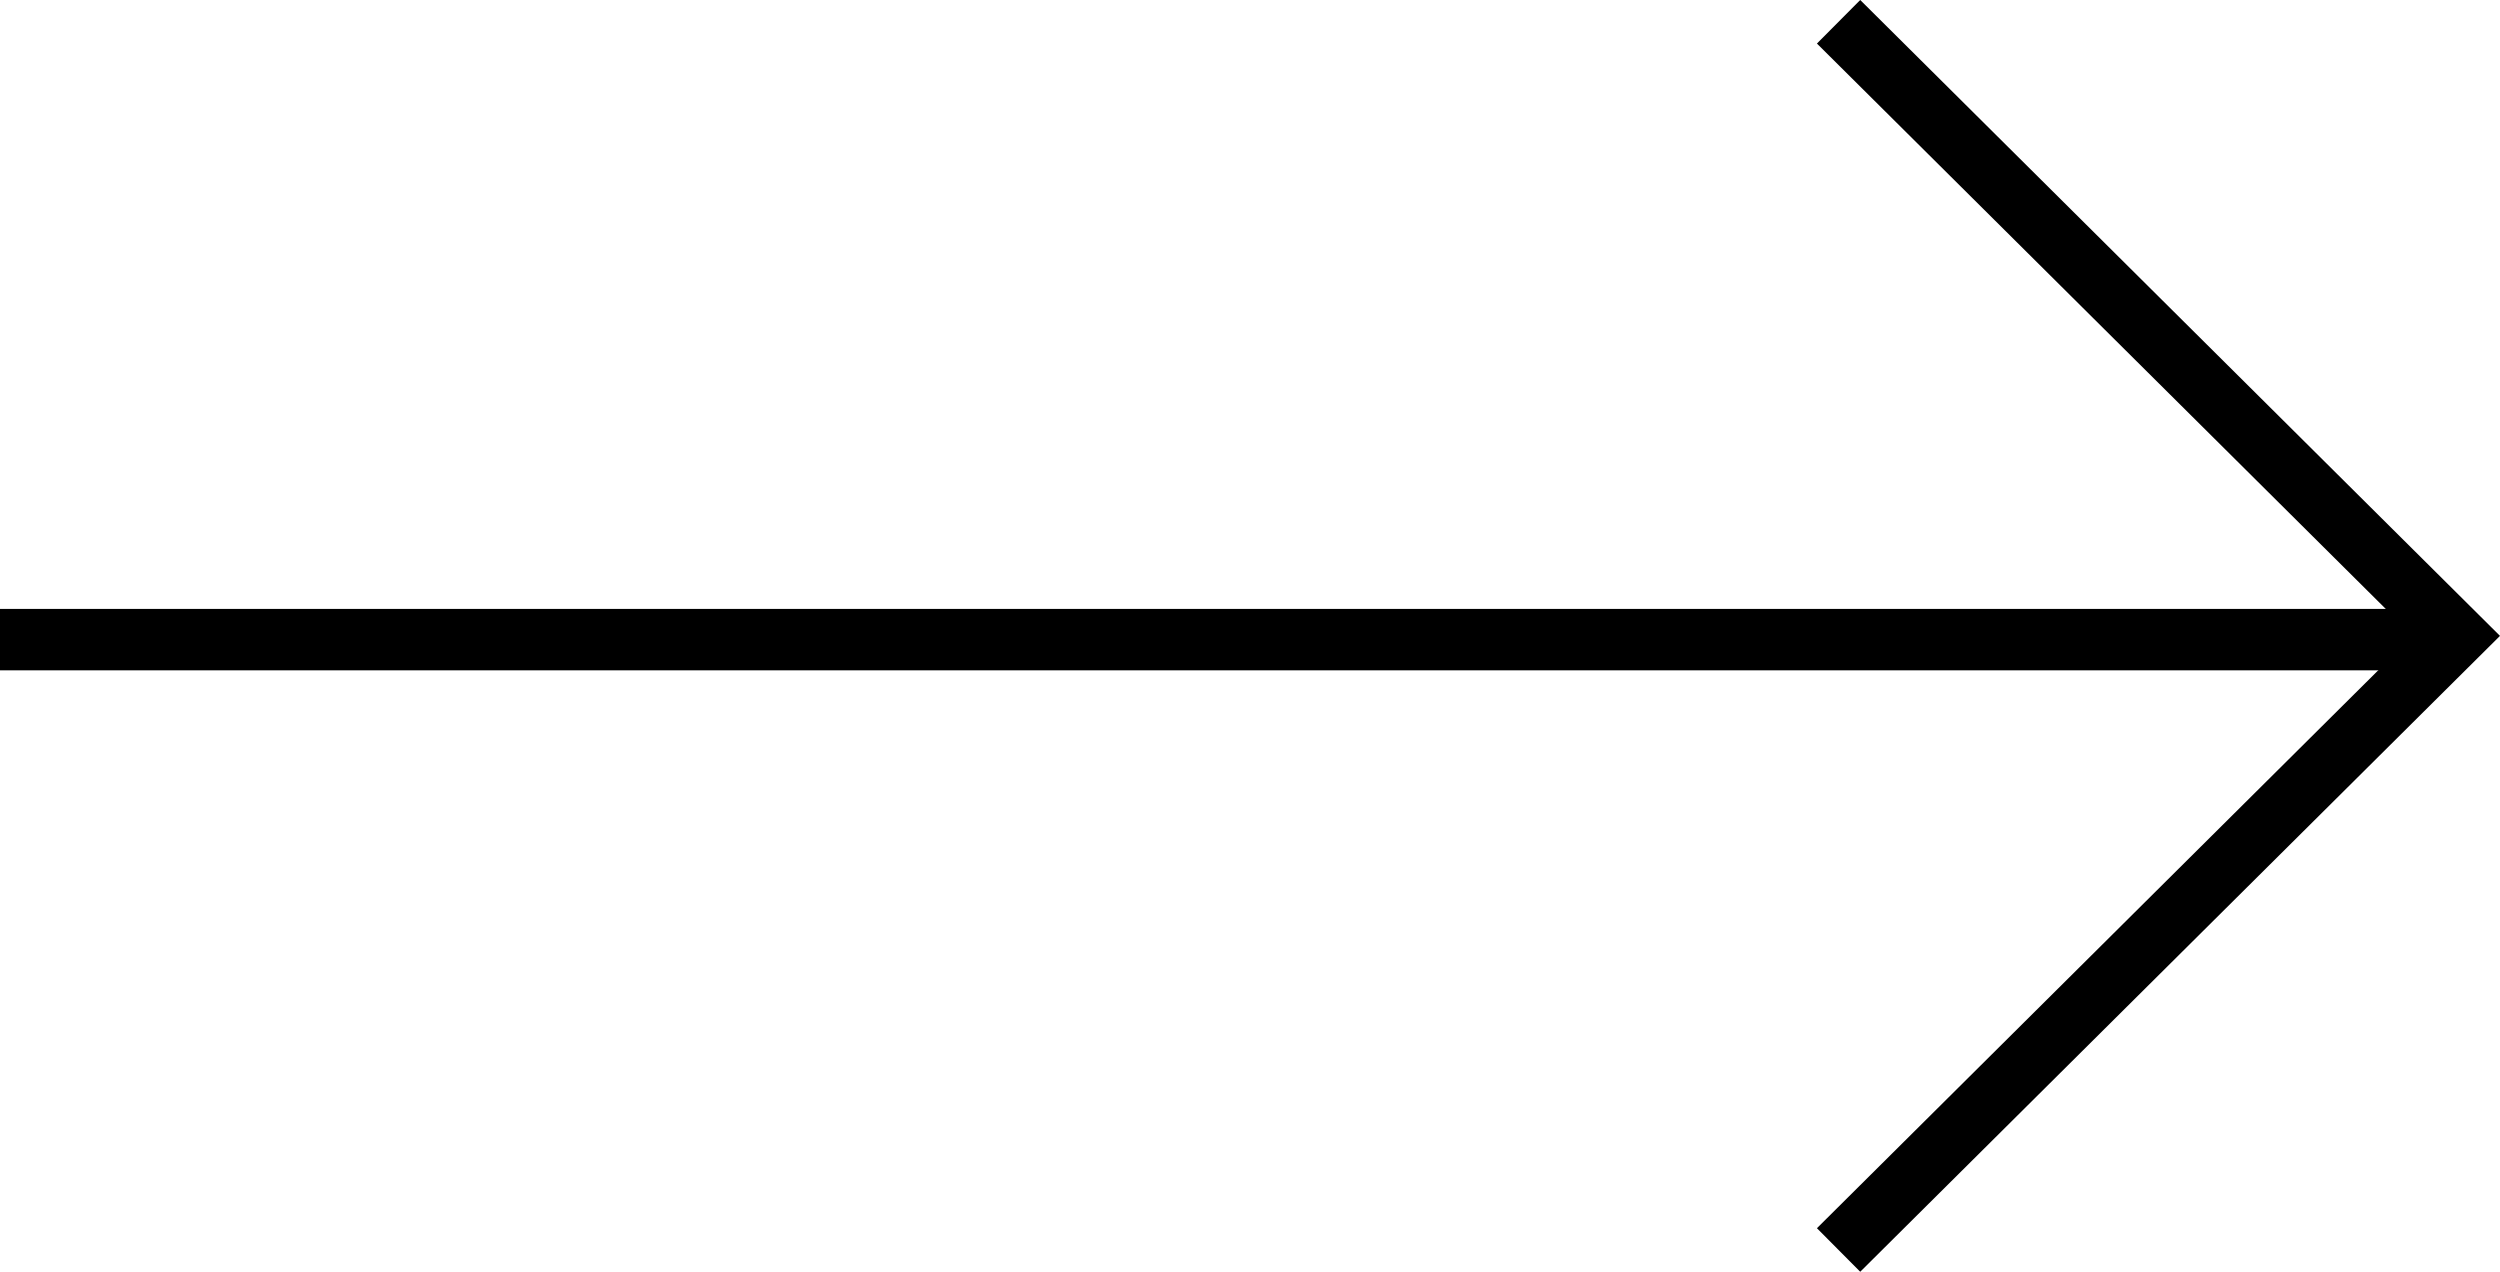
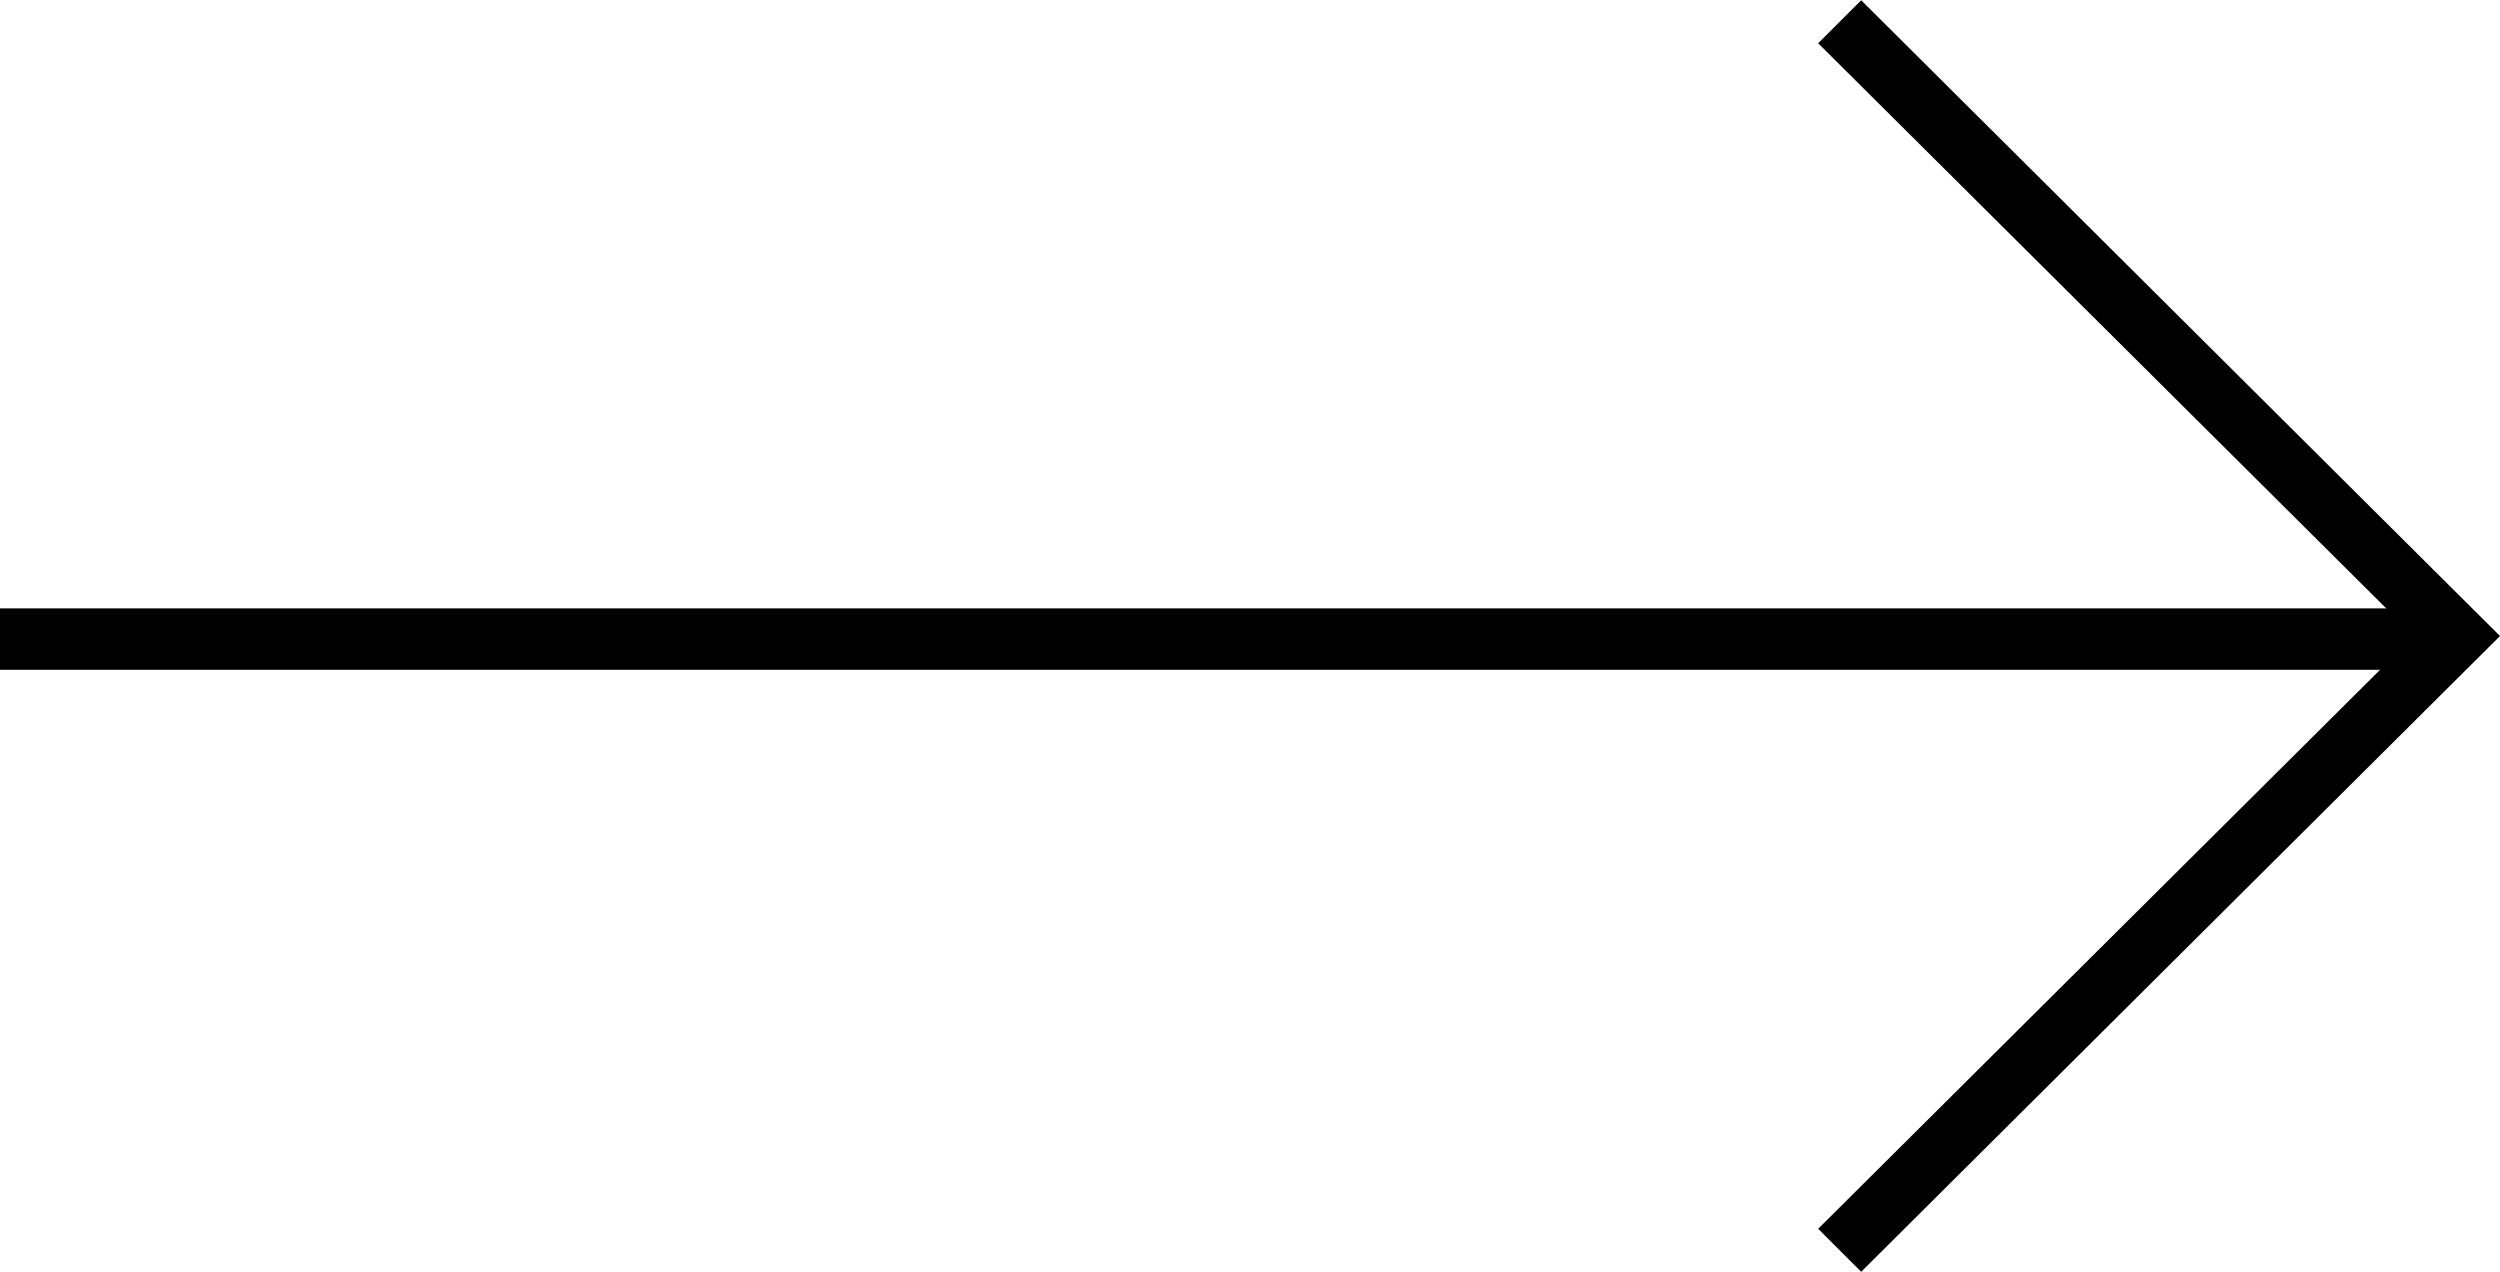
- <svg xmlns="http://www.w3.org/2000/svg" width="81.419" height="41.419" viewBox="0 0 81.419 41.419">
-   <g id="Group_9" data-name="Group 9" transform="translate(-1578.129 -1093.291)">
-     <g id="Group_8" data-name="Group 8" transform="translate(1578.129 1094)">
-       <line id="Line_2" data-name="Line 2" x2="79.614" transform="translate(0 20.122)" fill="none" stroke="#000" stroke-miterlimit="10" stroke-width="2" />
-       <path id="Path_621" data-name="Path 621" d="M30,.3l20.122,20L30,40.3" transform="translate(29.878 -0.3)" fill="none" stroke="#000" stroke-miterlimit="10" stroke-width="2" />
+ <svg xmlns="http://www.w3.org/2000/svg" version="1.1" id="Layer_1" x="0px" y="0px" viewBox="0 0 81.4 41.4" style="enable-background:new 0 0 81.4 41.4;" xml:space="preserve">
+   <g id="Group_9" transform="translate(-1578.129 -1093.291)">
+     <g id="Group_8" transform="translate(1578.129 1094)">
+       <rect y="19.1" width="79.6" height="2" />
+       <polygon points="60.6,40.7 59.2,39.3 78.6,20 59.2,0.7 60.6,-0.7 81.4,20   " />
    </g>
  </g>
</svg>
